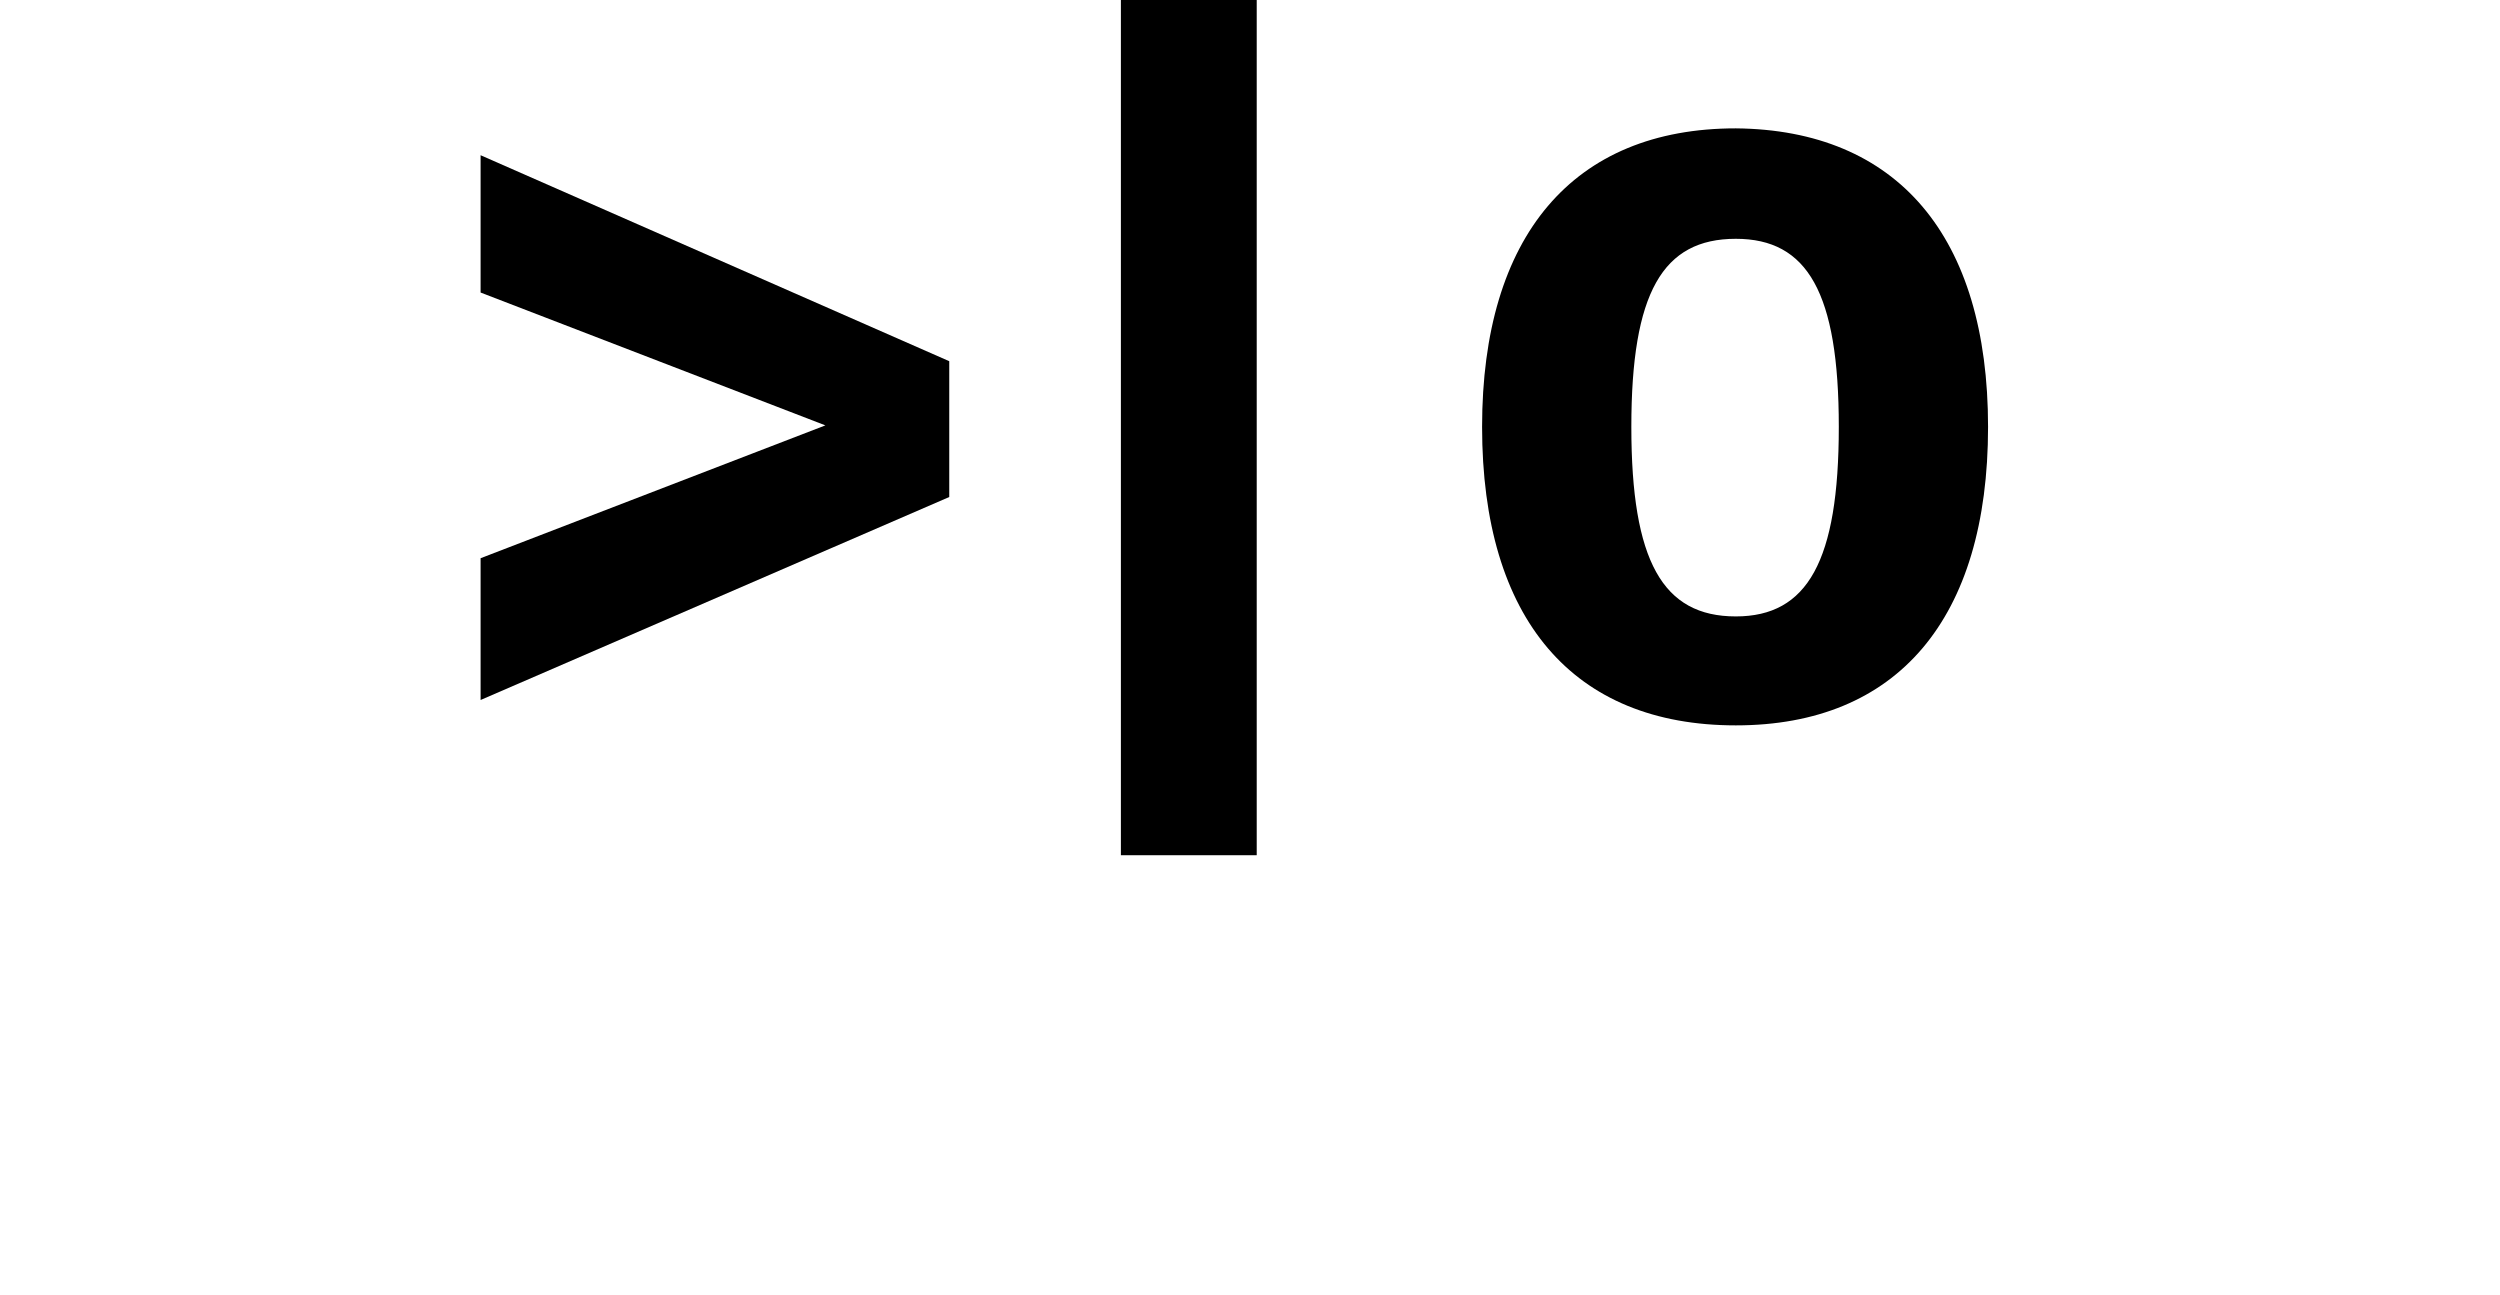
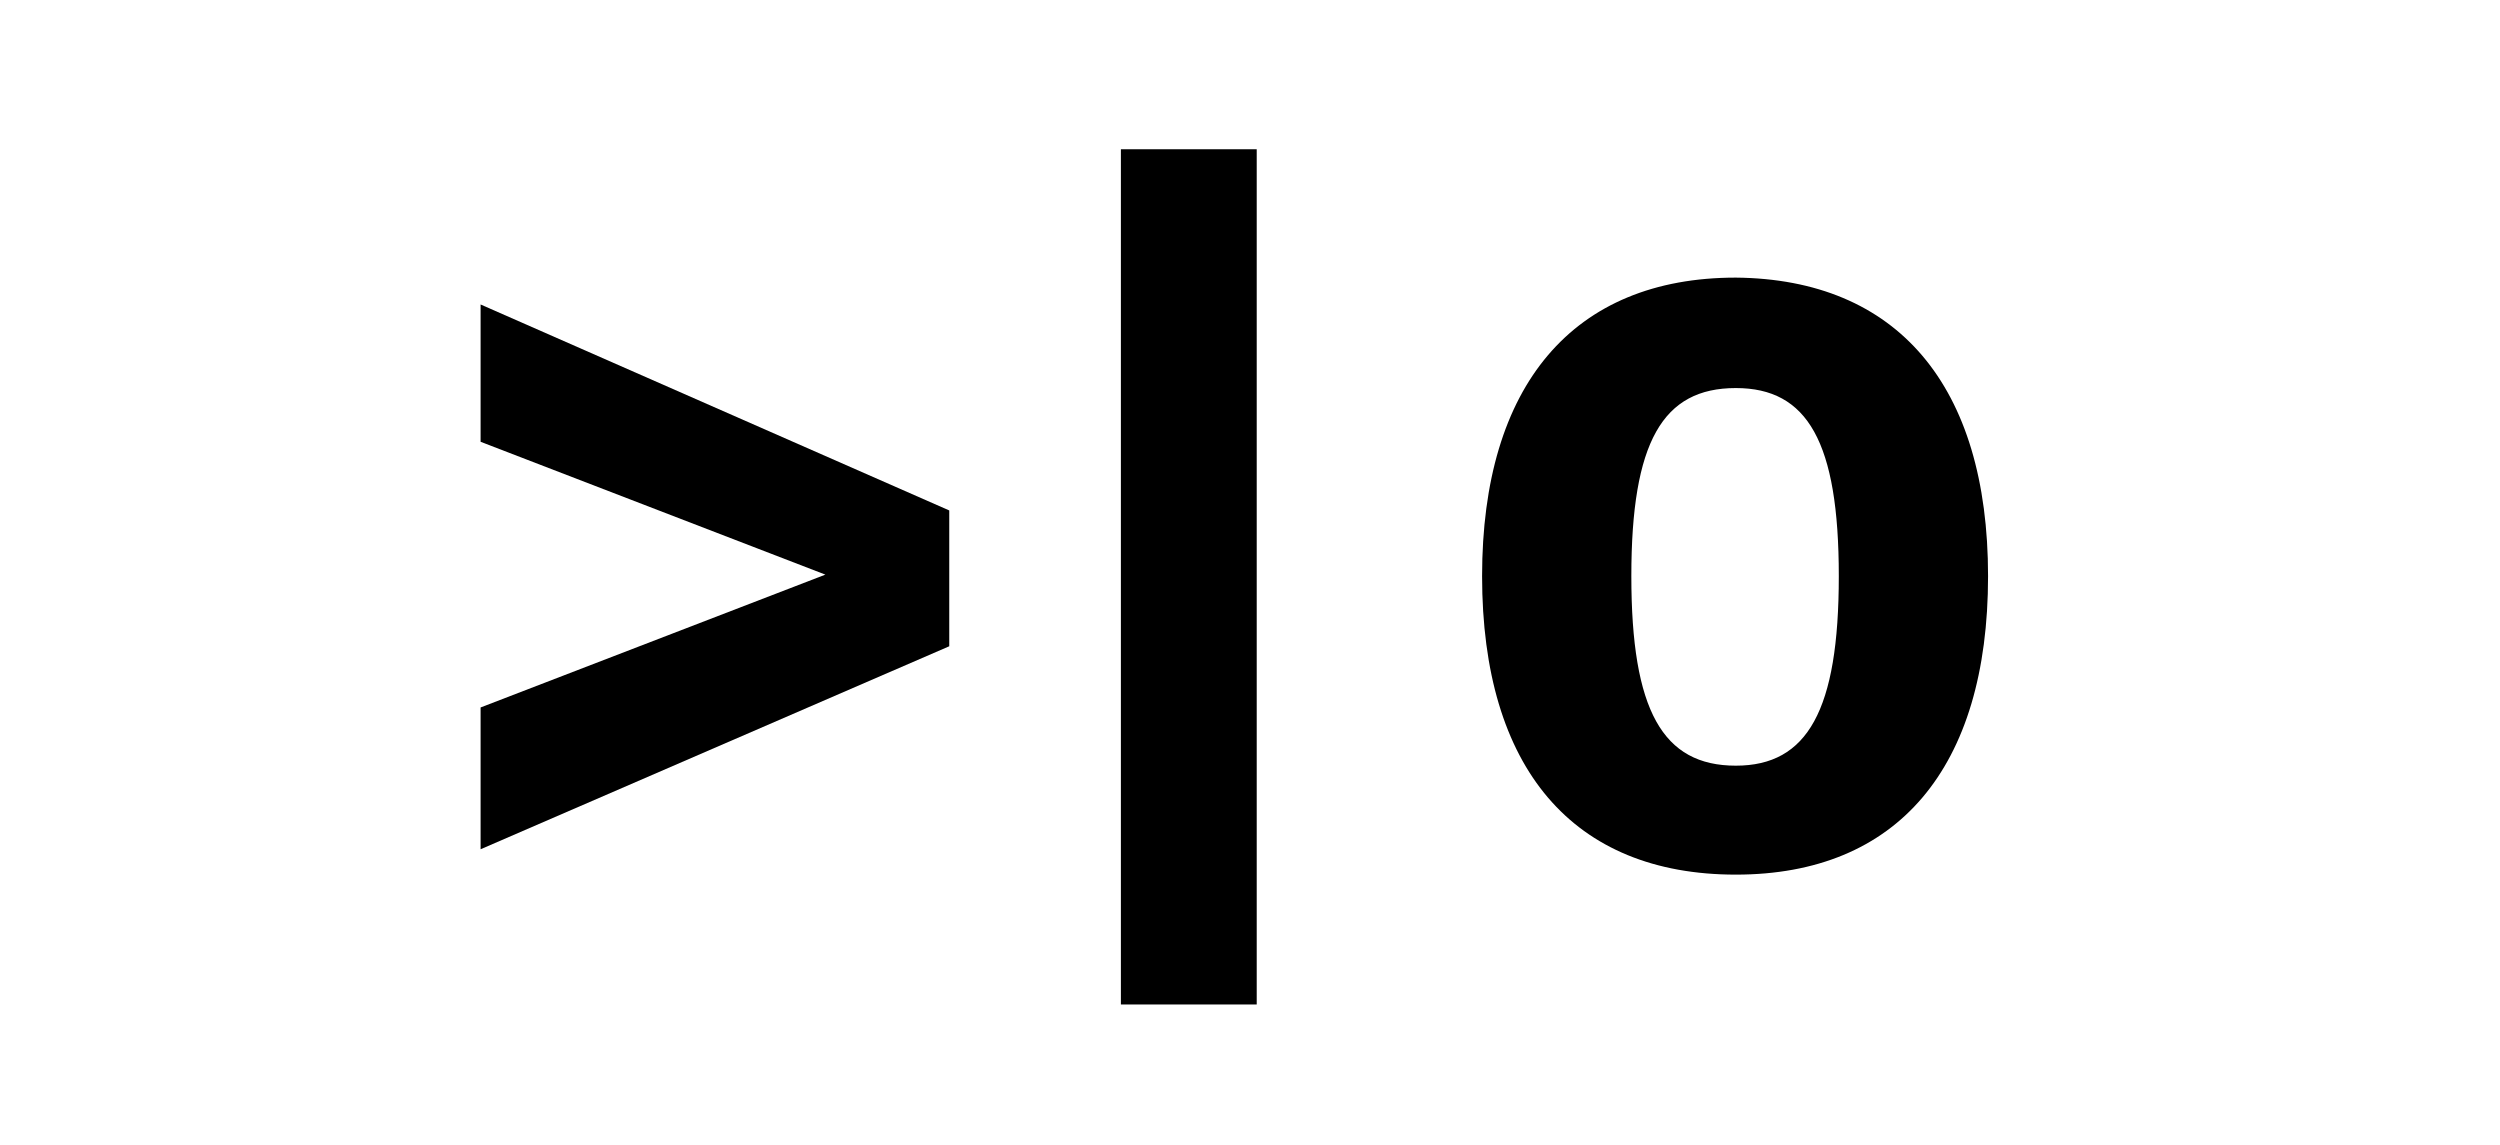
- <svg xmlns="http://www.w3.org/2000/svg" version="1.1" id="Layer_1" x="0px" y="0px" viewBox="0 0 167.5 86.7" style="enable-background:new 0 0 167.5 86.7;zoom: 1;" xml:space="preserve">
+ <svg xmlns="http://www.w3.org/2000/svg" version="1.1" id="Layer_1" x="0px" y="0px" viewBox="0 -10 167.5 76.7" style="enable-background:new 0 0 167.5 86.7;zoom: 1;" xml:space="preserve">
  <g>
    <g>
      <polygon points="63.6,33.3 32.2,46.9 32.2,37.4 55.3,28.5 32.2,19.6 32.2,10.4 63.6,24.2 63.6,33.3" />
    </g>
    <g>
      <polygon points="84.2,0 84.2,57.3 75.1,57.3 75.1,0 84.2,0" />
    </g>
    <g>
      <path d="M109.3,28.6 c0,9 2.1,12.7 7,12.7 c4.8,0 6.9,-3.7 6.9,-12.7 c0,-9 -2.1,-12.6 -6.9,-12.6 C111.4,16 109.3,19.6 109.3,28.6 L109.3,28.6  z M133.2,28.6 c0,12.9 -6.1,20 -16.9,20 c-10.9,0 -17,-7.1 -17,-20 c0,-12.8 6.1,-20 17,-20 C127.1,8.7 133.2,15.8 133.2,28.6 L133.2,28.6  z " />
    </g>
  </g>
  <g />
</svg>
